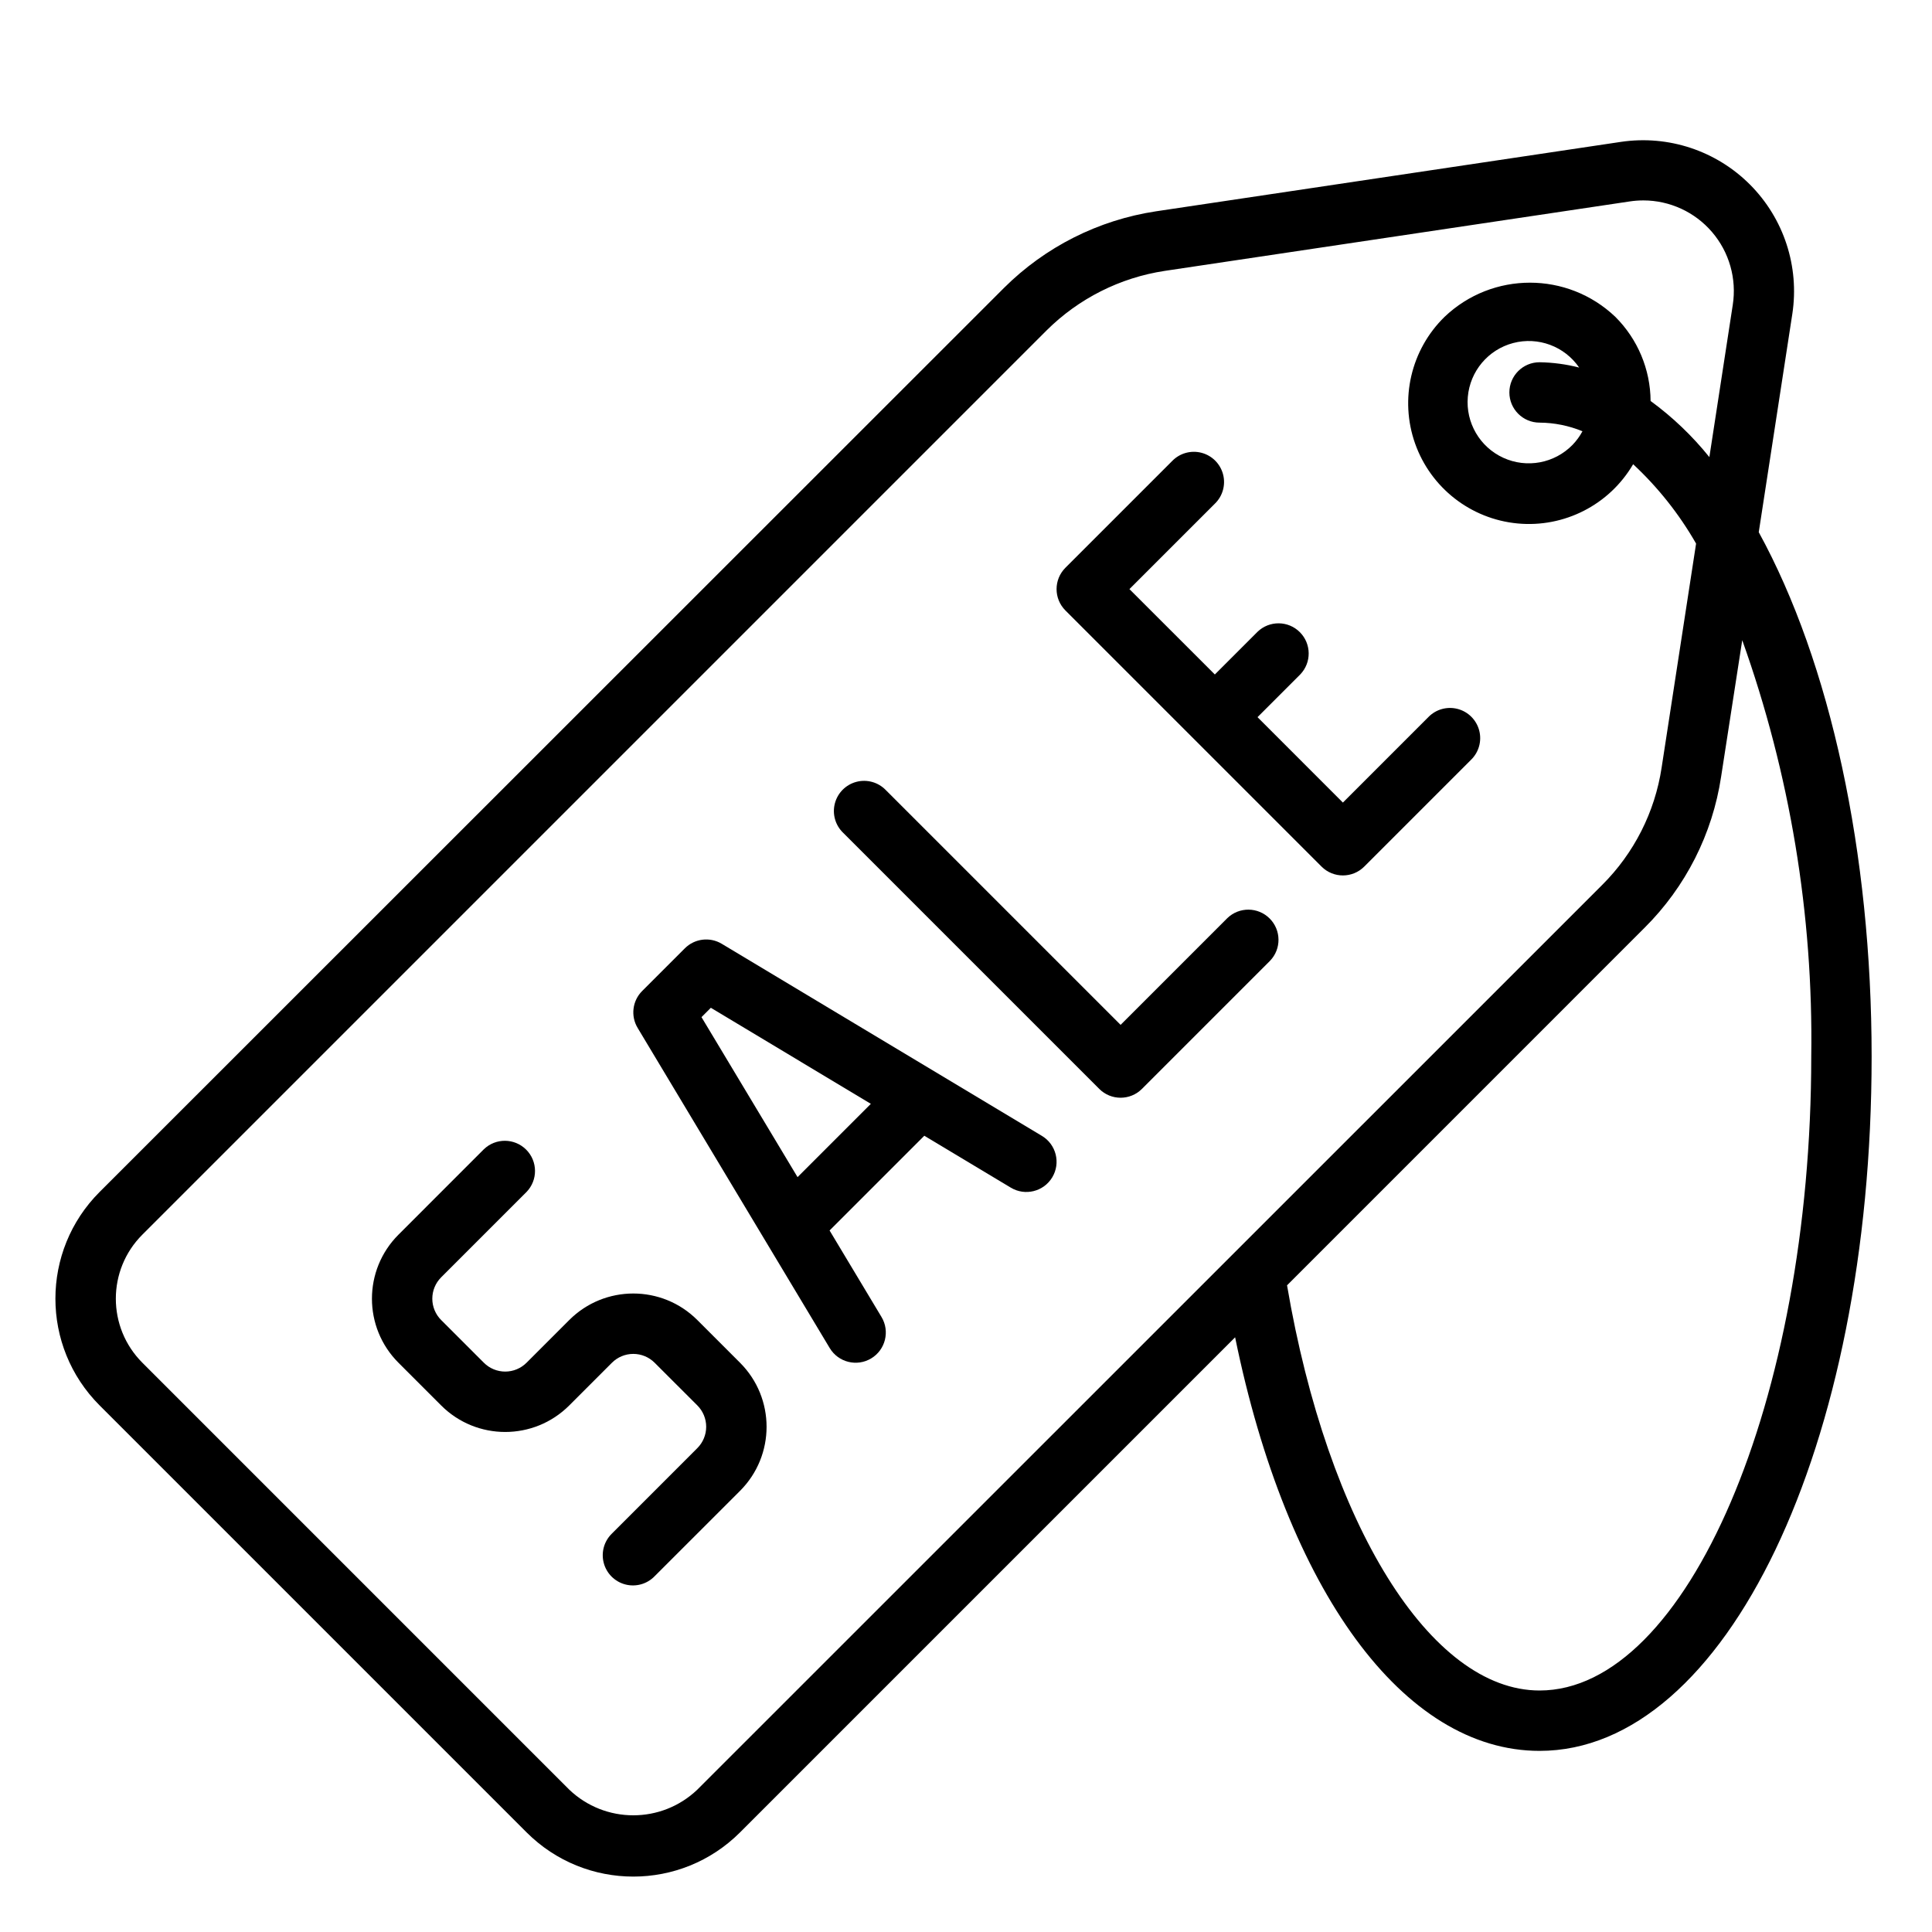
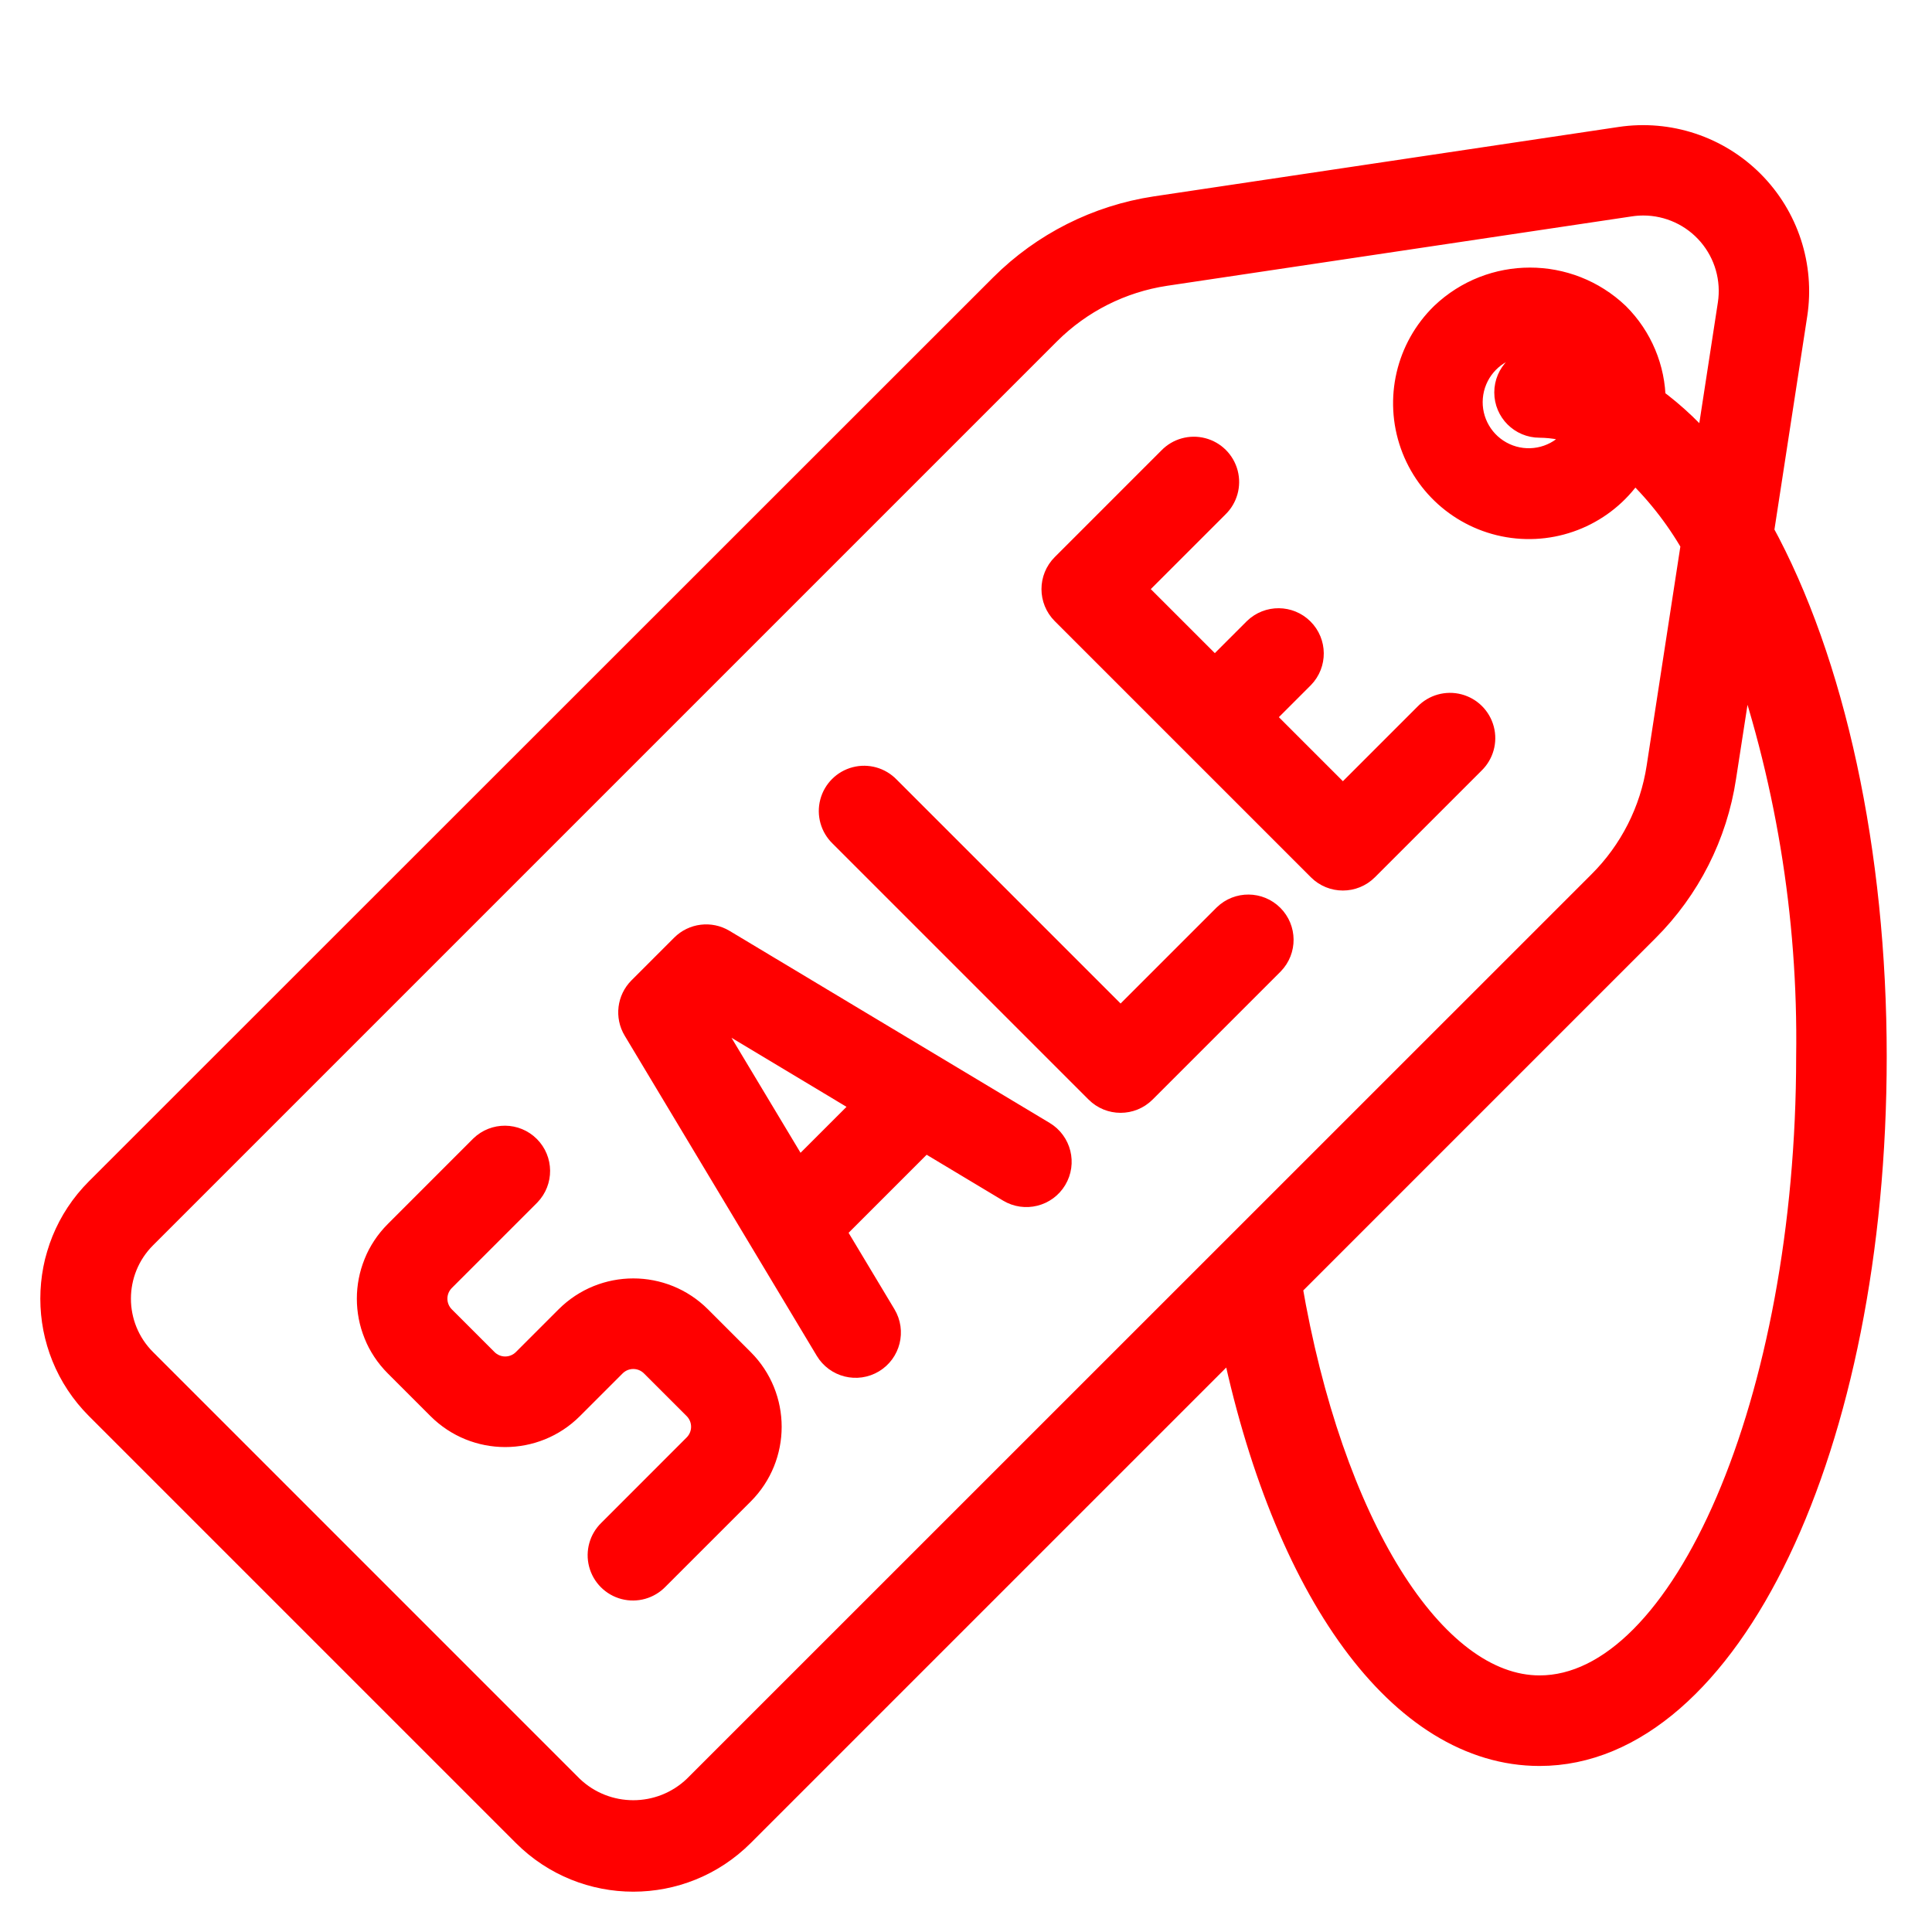
<svg xmlns="http://www.w3.org/2000/svg" viewBox="0 0 64 64" width="512" height="512">
-   <g id="sign_·_ecommerce_·_shopping_·_tag_·_sale" data-name="sign · ecommerce · shopping · tag · sale">
+   <defs id="colors">
+     <linearGradient id="lineColor">
+       <stop offset="0" stop-color="#FF0000" />
+       <stop offset="1" stop-color="#FF0000" />
+     </linearGradient>
+   </defs>
+   <g fill="url(#lineColor)" stroke="url(#lineColor)" stroke-width="1">
    <path d="M23.1,43.728a3,3,0,0,0-4.243,0l-1.414,1.414a1,1,0,0,1-1.415,0l-1.414-1.414a1,1,0,0,1,0-1.415l2.828-2.828a1,1,0,0,0-1.414-1.414L13.2,40.9a3,3,0,0,0,0,4.243l1.414,1.414a3,3,0,0,0,4.243,0l1.414-1.414a1,1,0,0,1,1.415,0L23.1,46.556a1,1,0,0,1,0,1.415L20.272,50.8a1,1,0,1,0,1.414,1.414l2.829-2.828a3,3,0,0,0,0-4.243Z" />
    <path d="M34.515,37.628,23.908,31.264a1,1,0,0,0-1.221.15l-1.415,1.415a1,1,0,0,0-.15,1.221l6.364,10.607a1,1,0,1,0,1.715-1.03l-1.72-2.866,3.138-3.138,2.866,1.72a1,1,0,0,0,1.03-1.715ZM26.42,38.994l-3.182-5.3.31-.31,5.3,3.182Z" />
    <path d="M40.657,30.414,37.121,33.95l-7.778-7.778a1,1,0,1,0-1.414,1.414l8.485,8.485a1,1,0,0,0,1.414,0l4.243-4.243a1,1,0,0,0-1.414-1.414Z" />
    <path d="M47.314,23.757l-2.829,2.829-2.828-2.829,1.414-1.414a1,1,0,0,0-1.414-1.414l-1.414,1.414-2.829-2.828,2.829-2.829a1,1,0,1,0-1.414-1.414l-3.536,3.536a1,1,0,0,0,0,1.414l8.485,8.485a1,1,0,0,0,1.414,0l3.536-3.536a1,1,0,1,0-1.414-1.414Z" />
    <path d="M58.261,17.63,59.373,10.4A5,5,0,0,0,53.694,4.7l-15.4,2.3a9.054,9.054,0,0,0-5.036,2.538L3.3,39.485a5,5,0,0,0,0,7.071L17.444,60.7a5,5,0,0,0,7.071,0l16.4-16.4C42.63,52.683,46.488,58,51,58c6.168,0,11-10.1,11-23C62,28.252,60.635,21.959,58.261,17.63ZM23.1,59.284a3.071,3.071,0,0,1-4.243,0L4.716,45.142a3,3,0,0,1,0-4.243L34.669,10.946a7.048,7.048,0,0,1,3.917-1.973l15.4-2.3a3.023,3.023,0,0,1,.453-.034A3,3,0,0,1,57.4,10.1l-.775,5.042a10.3,10.3,0,0,0-1.947-1.859,3.971,3.971,0,0,0-1.168-2.787,4.1,4.1,0,0,0-5.657,0A4,4,0,1,0,54.1,15.378a11.167,11.167,0,0,1,2.085,2.629l-1.142,7.424a6.955,6.955,0,0,1-1.97,3.885ZM51,14a3.8,3.8,0,0,1,1.421.286,2.028,2.028,0,0,1-.329.451,2.026,2.026,0,1,1,.22-2.561A5.621,5.621,0,0,0,51,12a1,1,0,0,0,0,2Zm0,42c-3.614,0-7.017-5.5-8.365-13.422L54.482,30.73a8.934,8.934,0,0,0,2.532-5l.7-4.523A39.263,39.263,0,0,1,60,35C60,46.383,55.878,56,51,56Z" />
  </g>
</svg>
